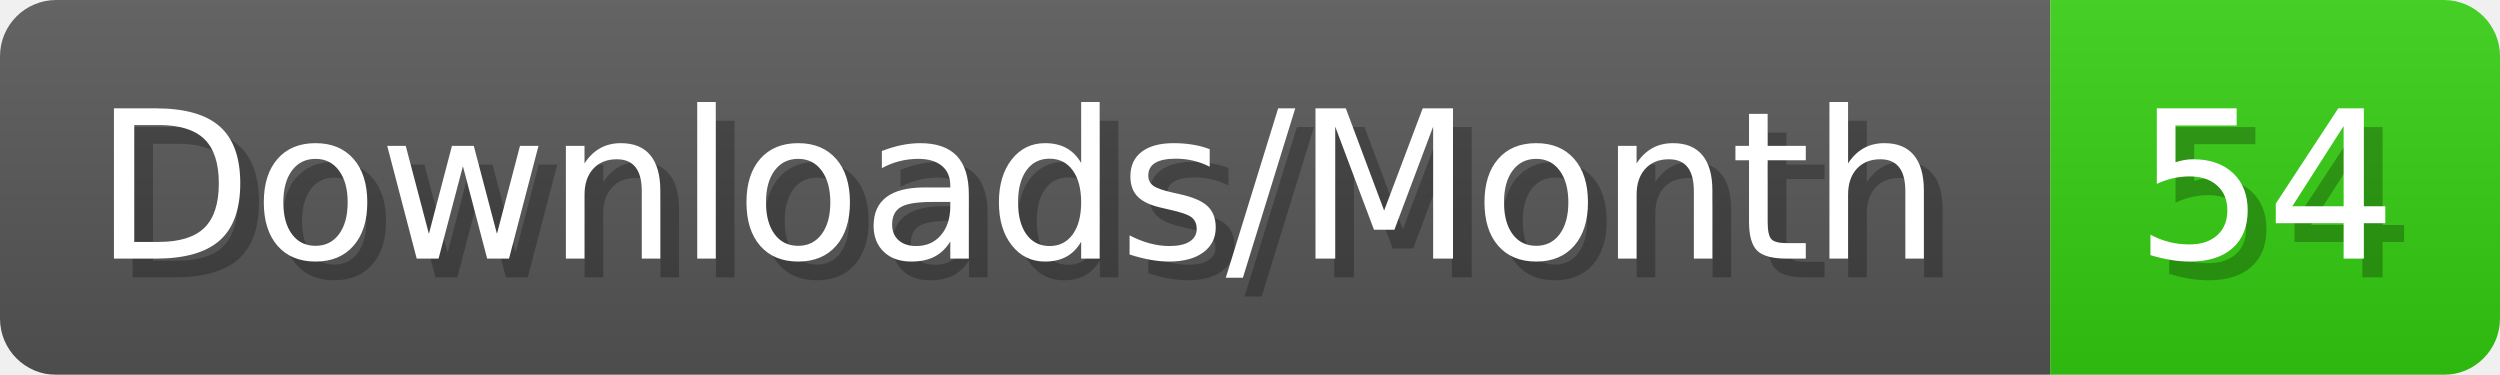
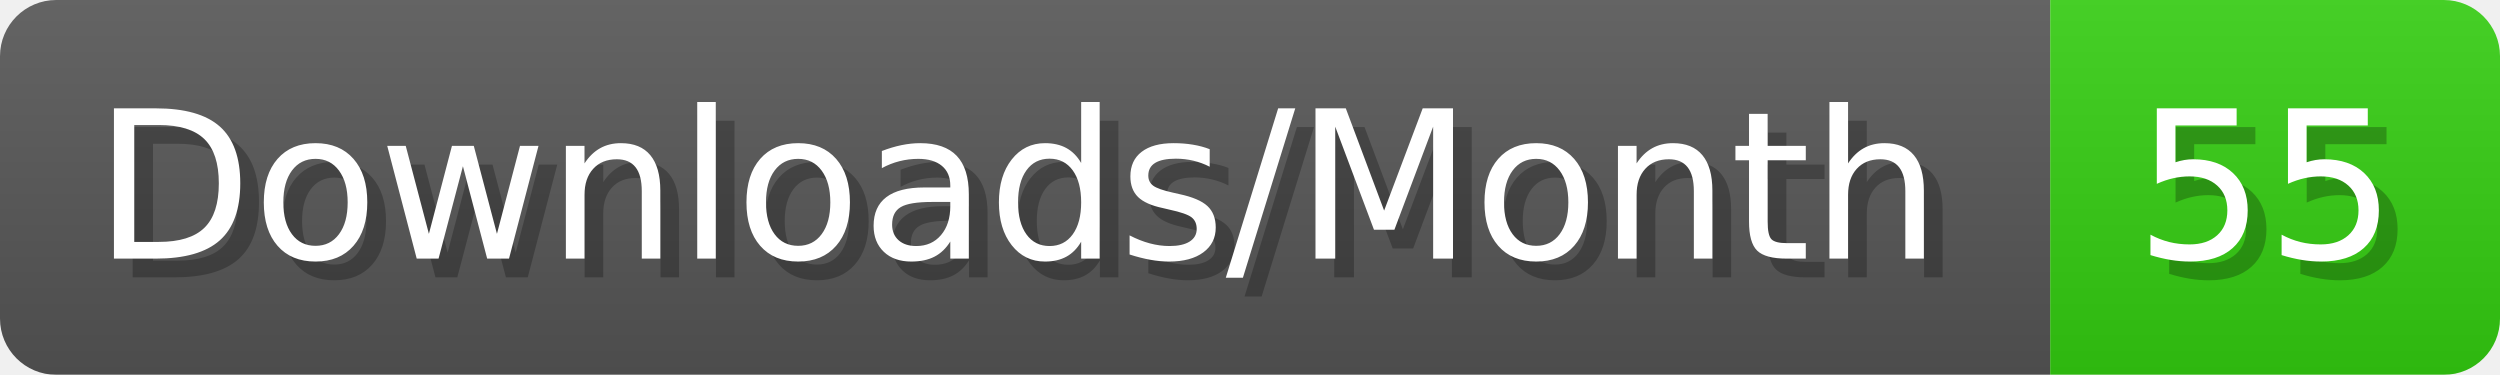
- <svg xmlns="http://www.w3.org/2000/svg" width="133.4" height="20" viewBox="0 0 1334 200" role="img" aria-label="Downloads/Month: 54">
+ <svg xmlns="http://www.w3.org/2000/svg" width="133.4" height="20" viewBox="0 0 1334 200" role="img" aria-label="Downloads/Month: 55">
  <linearGradient id="YlXUI" x2="0" y2="100%">
    <stop offset="0" stop-opacity=".1" stop-color="#EEE" />
    <stop offset="1" stop-opacity=".1" />
  </linearGradient>
  <mask id="JHhop">
    <rect width="1334" height="200" rx="30" fill="#FFF" />
  </mask>
  <g mask="url(#JHhop)">
    <rect width="1094" height="200" fill="#555" />
    <rect width="240" height="200" fill="#3C1" x="1094" />
    <rect width="1334" height="200" fill="url(#YlXUI)" />
  </g>
  <g aria-hidden="true" fill="#fff" text-anchor="start" font-family="Verdana,DejaVu Sans,sans-serif" font-size="110">
    <text x="60" y="148" textLength="994" fill="#000" opacity="0.25">Downloads/Month</text>
    <text x="50" y="138" textLength="994">Downloads/Month</text>
-     <text x="1149" y="148" textLength="140" fill="#000" opacity="0.25">54</text>
-     <text x="1139" y="138" textLength="140">54</text>
+     <text x="1149" y="148" textLength="140" fill="#000" opacity="0.25">55</text>
+     <text x="1139" y="138" textLength="140">55</text>
  </g>
</svg>
